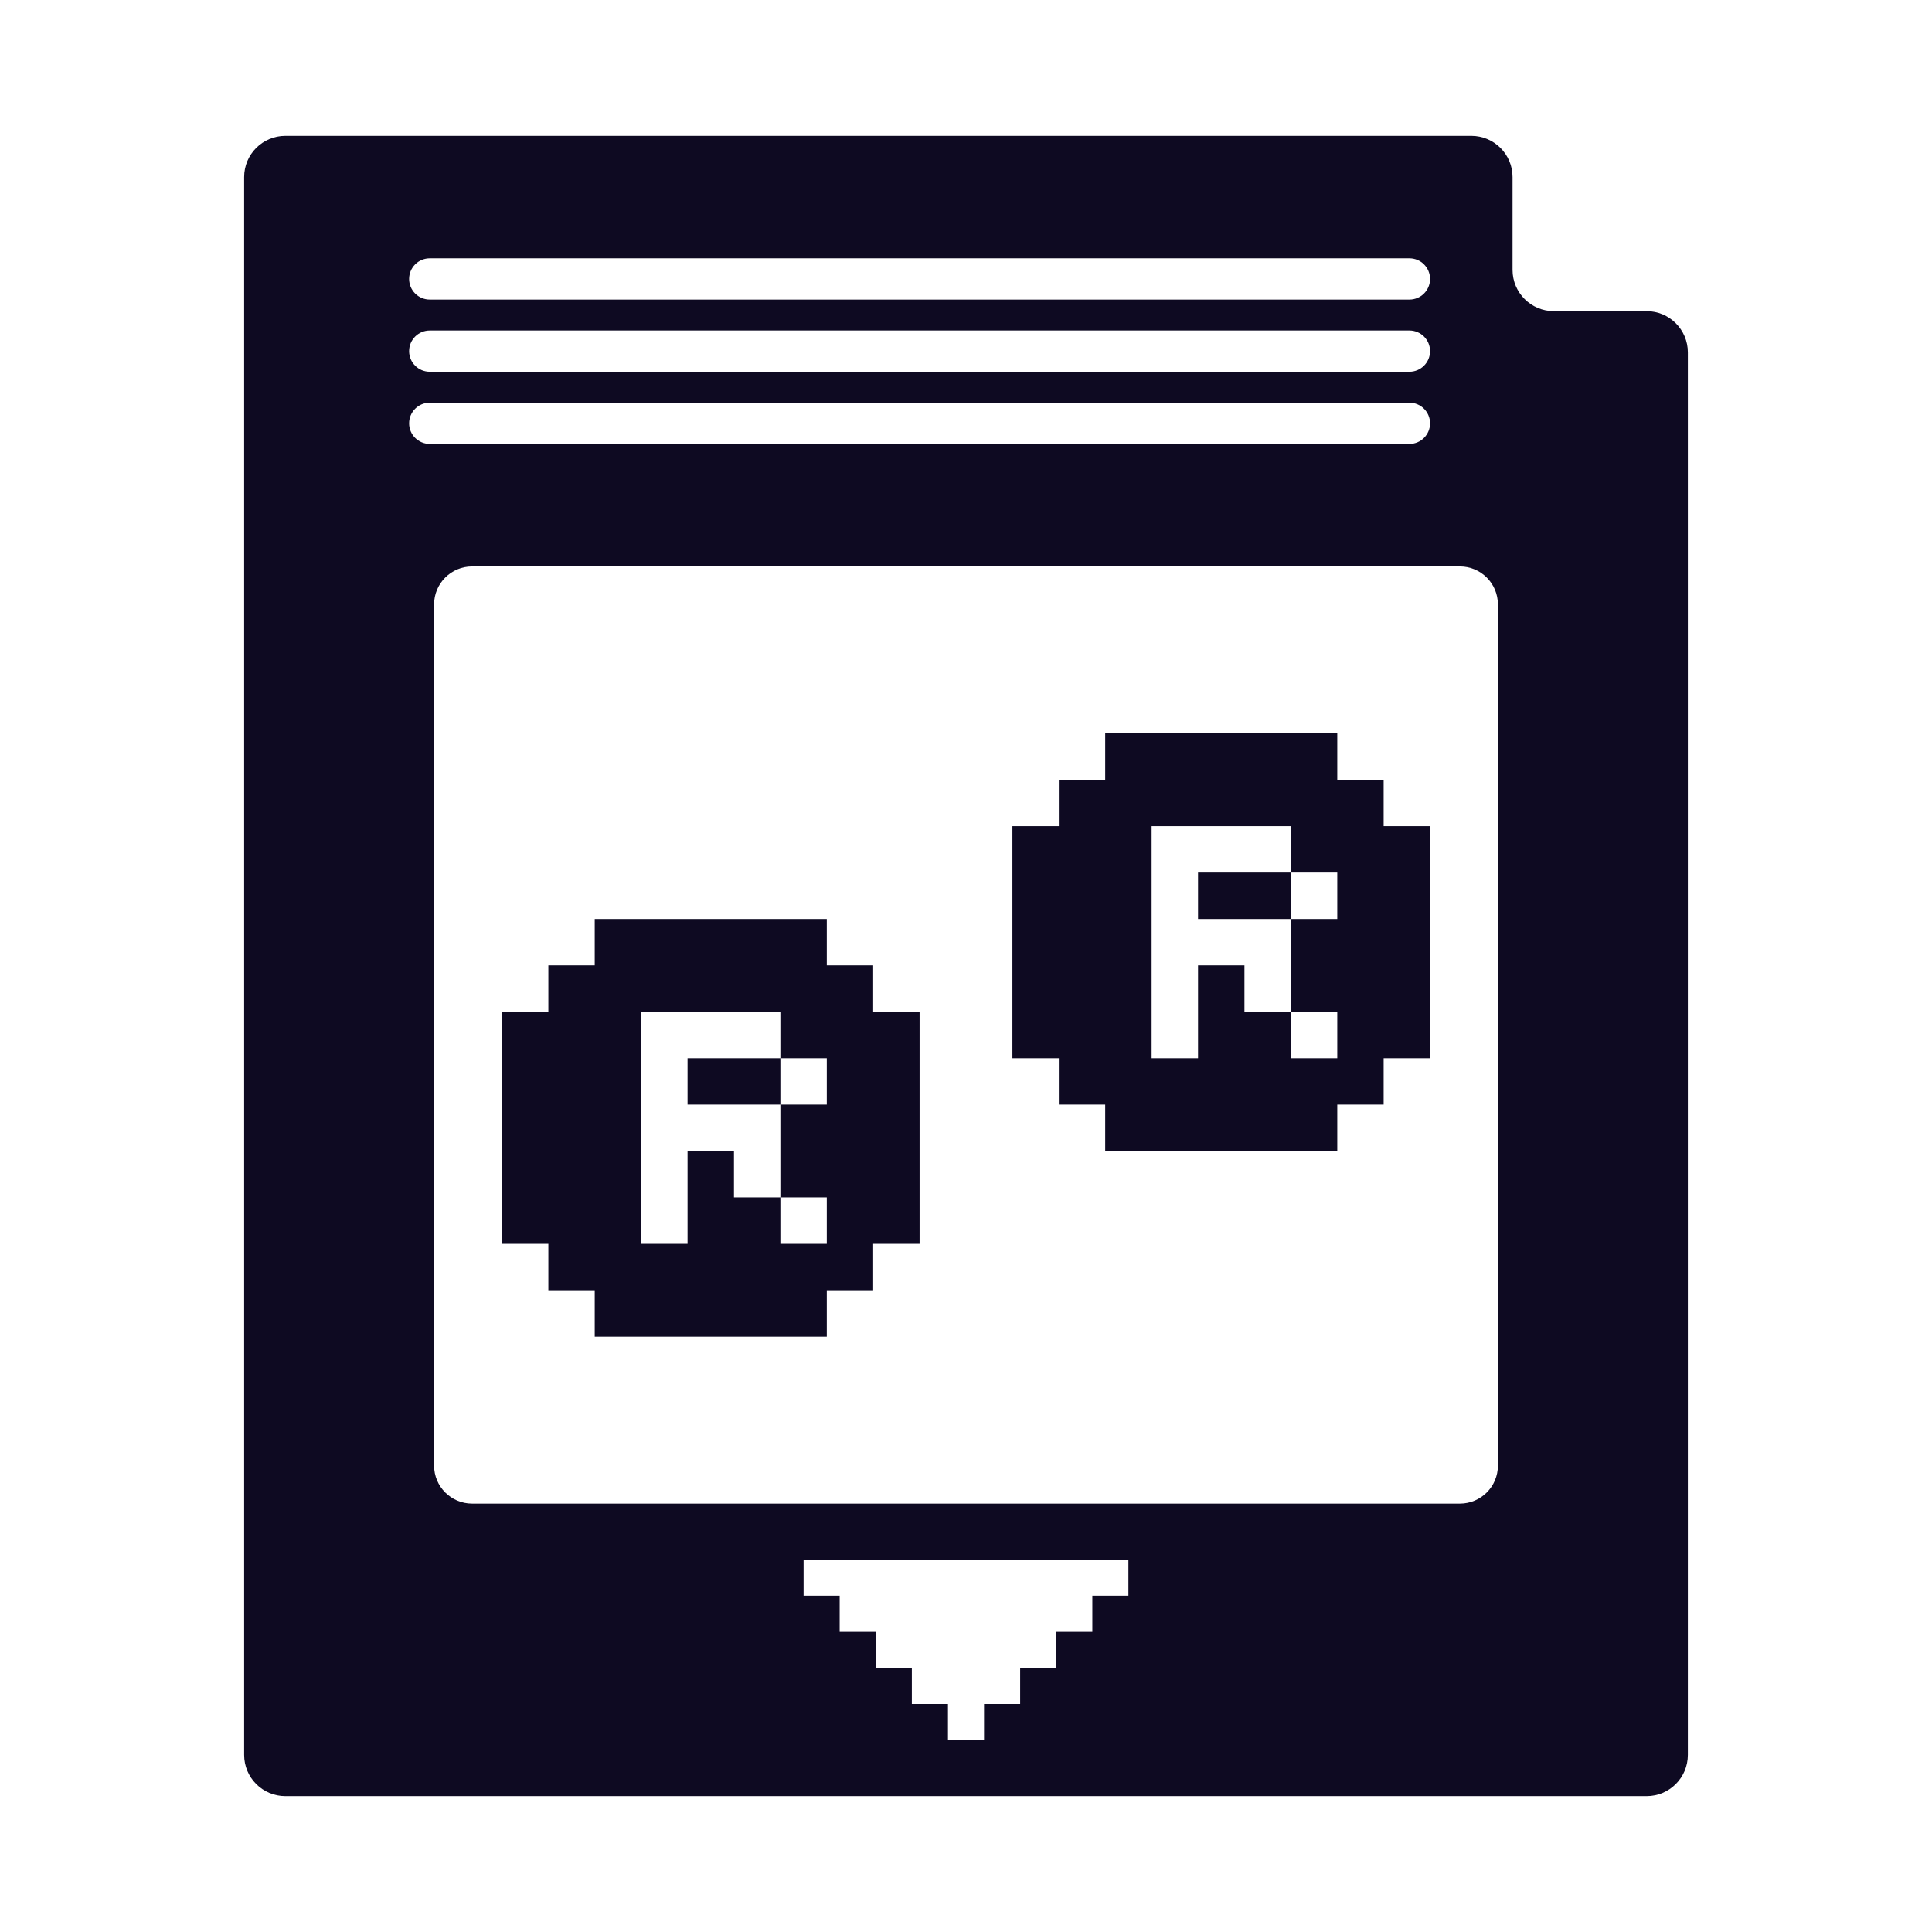
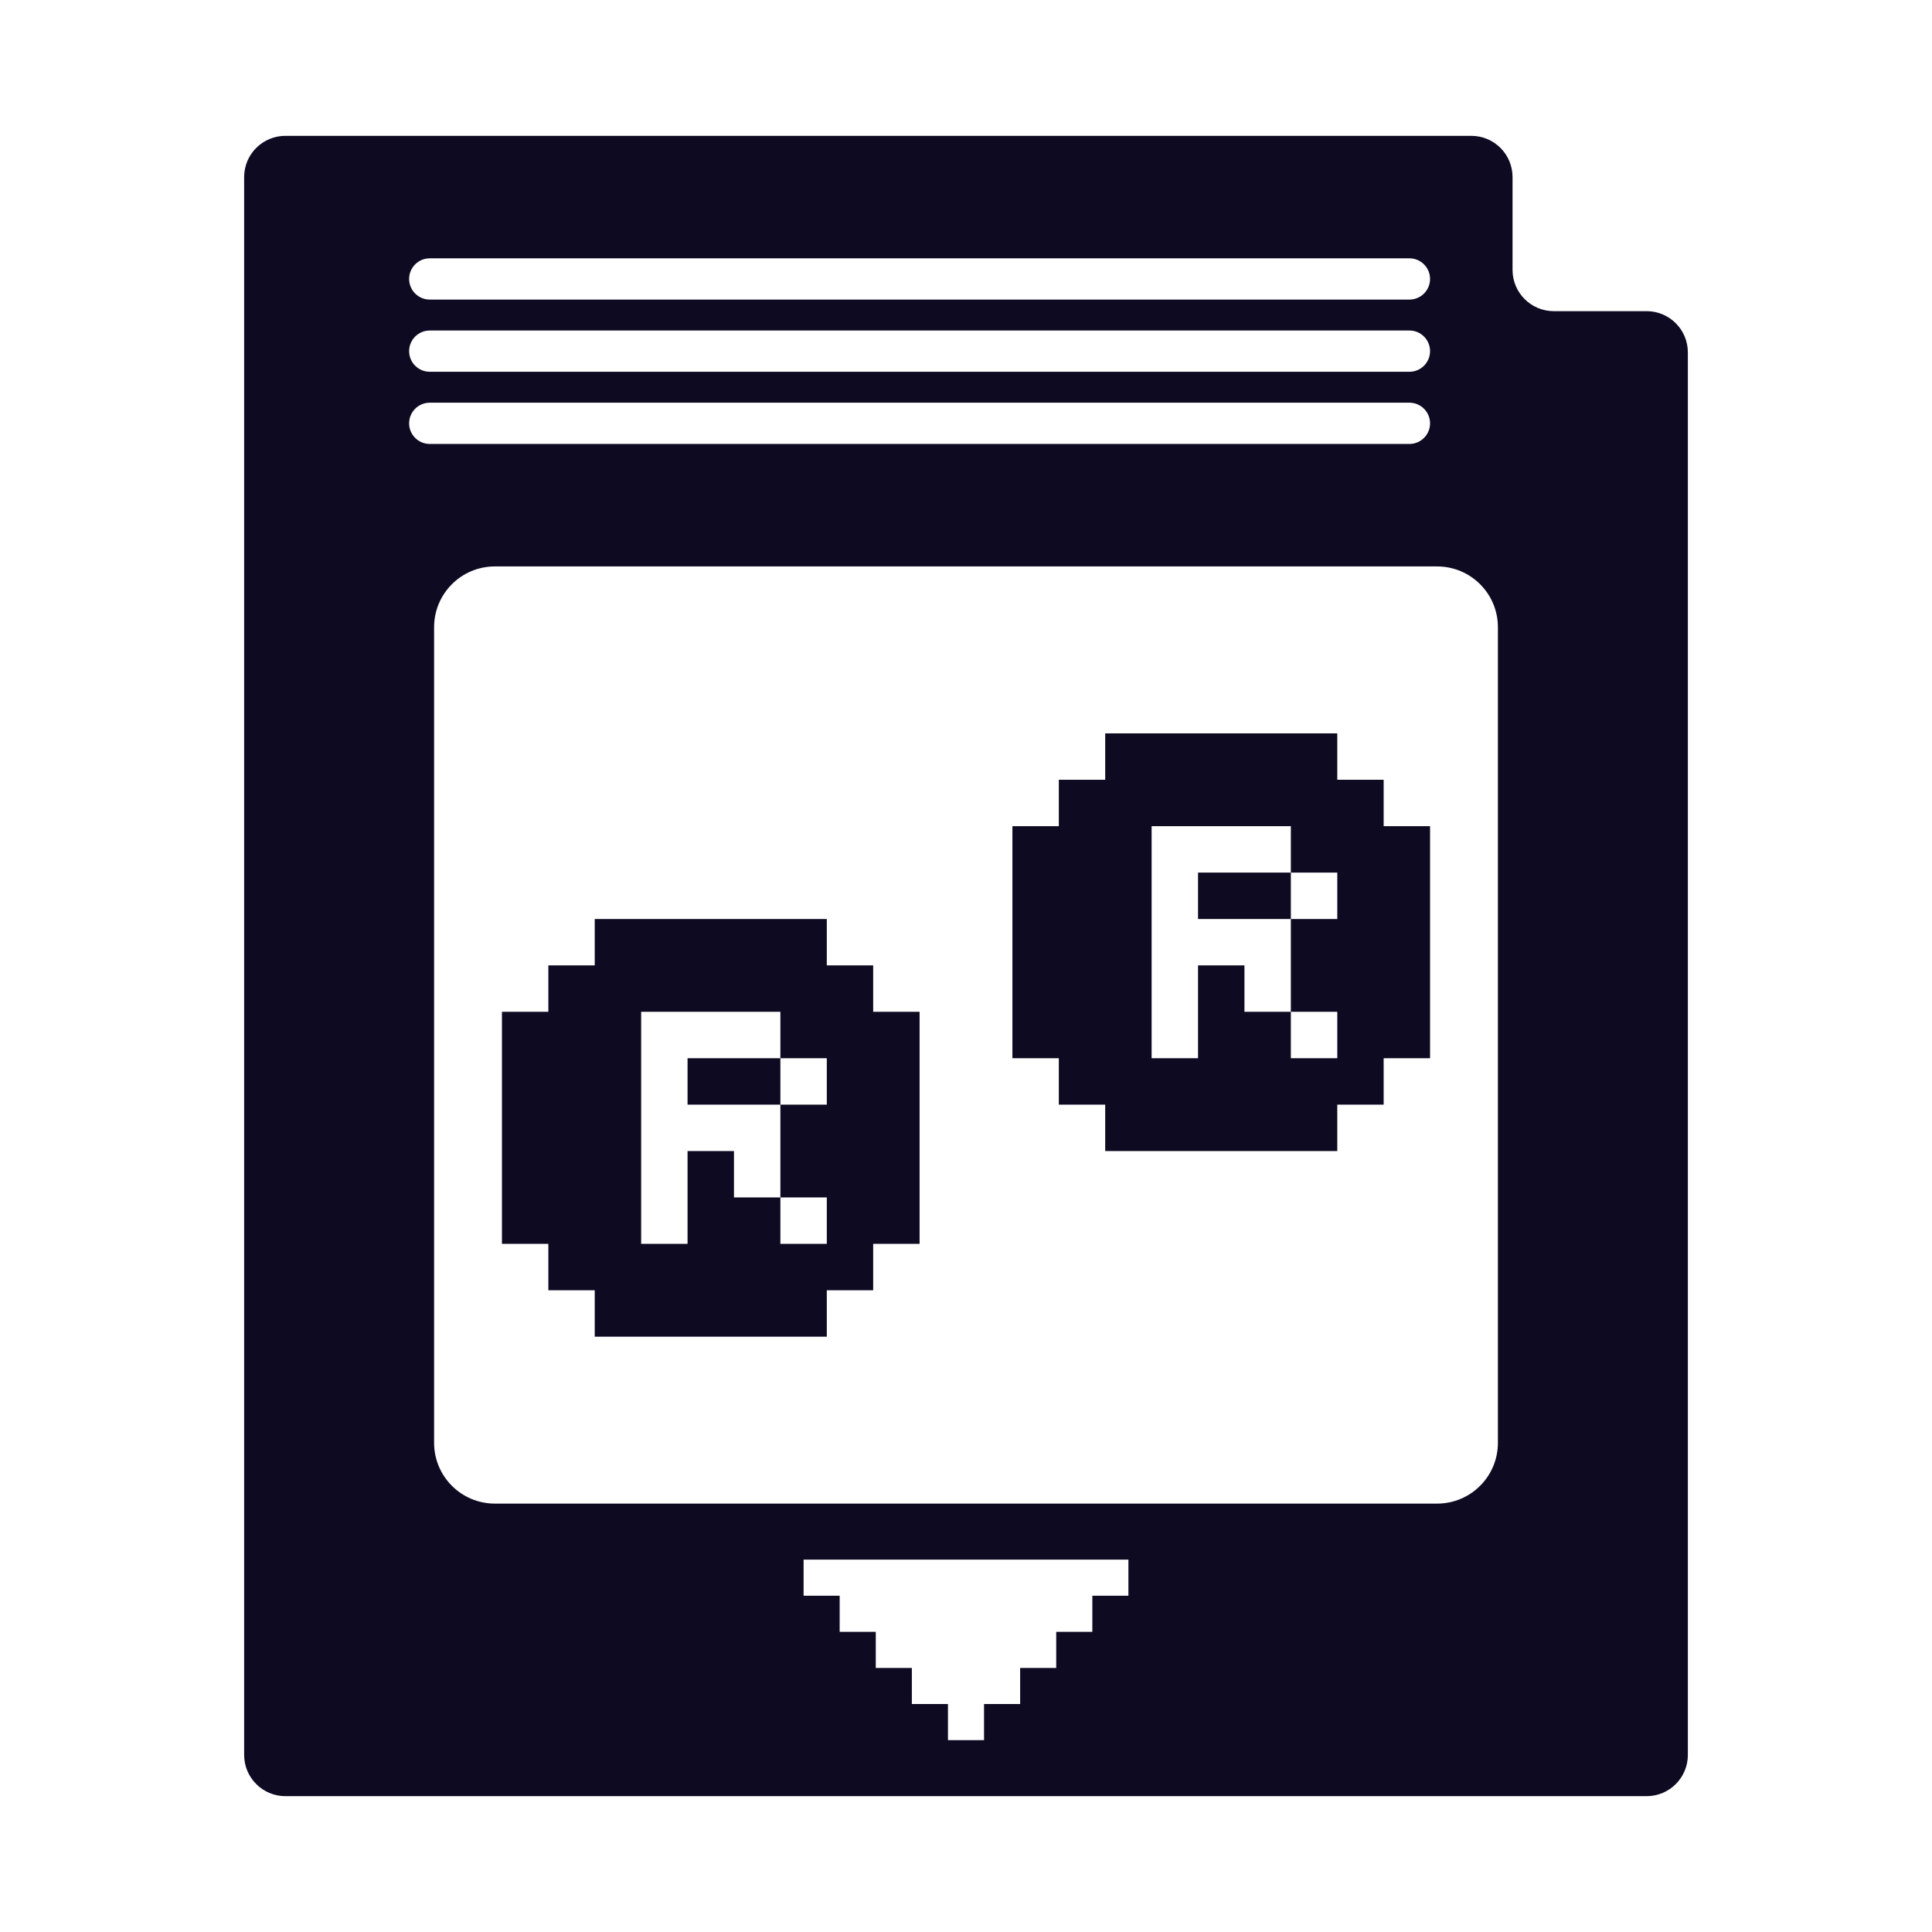
<svg xmlns="http://www.w3.org/2000/svg" viewBox="0 0 512 512">
  <g fill="#0E0A22">
-     <path fill-rule="evenodd" d="M64.70,46.93C64.70,40.89 69.59,36.00 75.63,36.00L389.91,36.00C395.95,36.00 400.84,40.89 400.84,46.93L400.84,71.53C400.84,77.57 405.74,82.46 411.78,82.46L436.37,82.46C442.41,82.46 447.30,87.35 447.30,93.39L447.30,465.07C447.30,471.11 442.41,476.00 436.37,476.00L75.63,476.00C69.59,476.00 64.70,471.11 64.70,465.07ZM373.52,68.46C376.53,68.46 378.98,70.91 378.98,73.93L378.98,73.93C378.98,76.94 376.53,79.39 373.52,79.39L113.89,79.39C110.87,79.39 108.42,76.94 108.42,73.93L108.42,73.93C108.42,70.91 110.87,68.46 113.89,68.46ZM373.52,87.59C376.53,87.59 378.98,90.04 378.98,93.06L378.98,93.06C378.98,96.07 376.53,98.52 373.52,98.52L113.89,98.52C110.87,98.52 108.42,96.07 108.42,93.06L108.42,93.06C108.42,90.04 110.87,87.59 113.89,87.59ZM373.52,106.72C376.53,106.72 378.98,109.17 378.98,112.19L378.98,112.19C378.98,115.20 376.53,117.65 373.52,117.65L113.89,117.65C110.87,117.65 108.42,115.20 108.42,112.19L108.42,112.19C108.42,109.17 110.87,106.72 113.89,106.72ZM299.04,413.32L299.04,422.89L289.48,422.89L289.48,432.45L279.91,432.45L279.91,442.02L270.35,442.02L270.35,451.58L260.78,451.58L260.78,461.15L251.22,461.15L251.22,451.58L241.65,451.58L241.65,442.02L232.09,442.02L232.09,432.45L222.52,432.45L222.52,422.89L212.96,422.89L212.96,413.32ZM386.89,150.11C392.45,150.11 396.96,154.62 396.96,160.18L396.96,388.40C396.96,393.96 392.45,398.47 386.89,398.47L125.11,398.47C119.55,398.47 115.04,393.96 115.04,388.40L115.04,160.18C115.04,154.62 119.55,150.11 125.11,150.11ZM219.11,243.55L219.11,255.84L231.40,255.84L231.40,268.14L243.70,268.14L243.70,329.63L231.40,329.63L231.40,341.93L219.11,341.93L219.11,354.23L157.61,354.23L157.61,341.93L145.32,341.93L145.32,329.63L133.02,329.63L133.02,268.14L145.32,268.14L145.32,255.84L157.61,255.84L157.61,243.55ZM182.21,280.44L182.21,292.74L206.81,292.74L206.81,317.33L194.51,317.33L194.51,305.04L182.21,305.04L182.21,329.63L169.91,329.63L169.91,268.14L206.81,268.14L206.81,280.44ZM206.81,317.33L219.11,317.33L219.11,329.63L206.81,329.63ZM206.81,280.44L219.11,280.44L219.11,292.74L206.81,292.74ZM354.39,194.35L354.39,206.65L366.68,206.65L366.68,218.95L378.98,218.95L378.98,280.44L366.68,280.44L366.68,292.74L354.39,292.74L354.39,305.04L292.89,305.04L292.89,292.74L280.60,292.74L280.60,280.44L268.30,280.44L268.30,218.95L280.60,218.95L280.60,206.65L292.89,206.65L292.89,194.35ZM317.49,231.25L317.49,243.55L342.09,243.55L342.09,268.14L329.79,268.14L329.79,255.84L317.49,255.84L317.49,280.44L305.19,280.44L305.19,218.95L342.09,218.95L342.09,231.25ZM342.09,268.14L354.39,268.14L354.39,280.44L342.09,280.44ZM342.09,231.25L354.39,231.25L354.39,243.55L342.09,243.55Z" />
+     <path fill-rule="evenodd" d="M64.70,46.93C64.70,40.89 69.59,36.00 75.63,36.00L389.91,36.00C395.95,36.00 400.84,40.89 400.84,46.93L400.84,71.53C400.84,77.57 405.74,82.46 411.78,82.46L436.37,82.46C442.41,82.46 447.30,87.35 447.30,93.39L447.30,465.07C447.30,471.11 442.41,476.00 436.37,476.00L75.63,476.00C69.59,476.00 64.70,471.11 64.70,465.07ZM373.52,68.46C376.53,68.46 378.98,70.91 378.98,73.93L378.98,73.93C378.98,76.94 376.53,79.39 373.52,79.39L113.89,79.39C110.87,79.39 108.42,76.94 108.42,73.93L108.42,73.93C108.42,70.91 110.87,68.46 113.89,68.46ZM373.52,87.59C376.53,87.59 378.98,90.04 378.98,93.06L378.98,93.06C378.98,96.07 376.53,98.52 373.52,98.52L113.89,98.52C110.87,98.52 108.42,96.07 108.42,93.06L108.42,93.06C108.42,90.04 110.87,87.59 113.89,87.59ZM373.52,106.72C376.53,106.72 378.98,109.17 378.98,112.19L378.98,112.19C378.98,115.20 376.53,117.65 373.52,117.65L113.89,117.65C110.87,117.65 108.42,115.20 108.42,112.19L108.42,112.19C108.42,109.17 110.87,106.72 113.89,106.72ZM299.04,413.32L299.04,422.89L289.48,422.89L289.48,432.45L279.91,432.45L279.91,442.02L270.35,442.02L270.35,451.58L260.78,451.58L260.78,461.15L251.22,461.15L251.22,451.58L241.65,451.58L241.65,442.02L232.09,442.02L232.09,432.45L222.52,432.45L222.52,422.89L212.96,422.89L212.96,413.32ZM380.85,150.11C389.75,150.11 396.96,157.32 396.96,166.22L396.96,382.36C396.96,391.26 389.75,398.47 380.85,398.47L131.15,398.47C122.25,398.47 115.04,391.26 115.04,382.36L115.04,166.22C115.04,157.32 122.25,150.11 131.15,150.11ZM219.11,243.55L219.11,255.84L231.40,255.84L231.40,268.14L243.70,268.14L243.70,329.63L231.40,329.63L231.40,341.93L219.11,341.93L219.11,354.23L157.61,354.23L157.61,341.93L145.32,341.93L145.32,329.63L133.02,329.63L133.02,268.14L145.32,268.14L145.32,255.84L157.61,255.84L157.61,243.55ZM182.21,280.44L182.21,292.74L206.81,292.74L206.81,317.33L194.51,317.33L194.51,305.04L182.21,305.04L182.21,329.63L169.91,329.63L169.91,268.14L206.81,268.14L206.81,280.44ZM206.81,317.33L219.11,317.33L219.11,329.63L206.81,329.63ZM206.81,280.44L219.11,280.44L219.11,292.74L206.81,292.74ZM354.39,194.35L354.39,206.65L366.68,206.65L366.68,218.95L378.98,218.95L378.98,280.44L366.68,280.44L366.68,292.74L354.39,292.74L354.39,305.04L292.89,305.04L292.89,292.74L280.60,292.74L280.60,280.44L268.30,280.44L268.30,218.95L280.60,218.95L280.60,206.65L292.89,206.65L292.89,194.35ZM317.49,231.25L317.49,243.55L342.09,243.55L342.09,268.14L329.79,268.14L329.79,255.84L317.49,255.84L317.49,280.44L305.19,280.44L305.19,218.95L342.09,218.95L342.09,231.25ZM342.09,268.14L354.39,268.14L354.39,280.44L342.09,280.44ZM342.09,231.25L354.39,231.25L354.39,243.55L342.09,243.55Z" />
  </g>
</svg>
